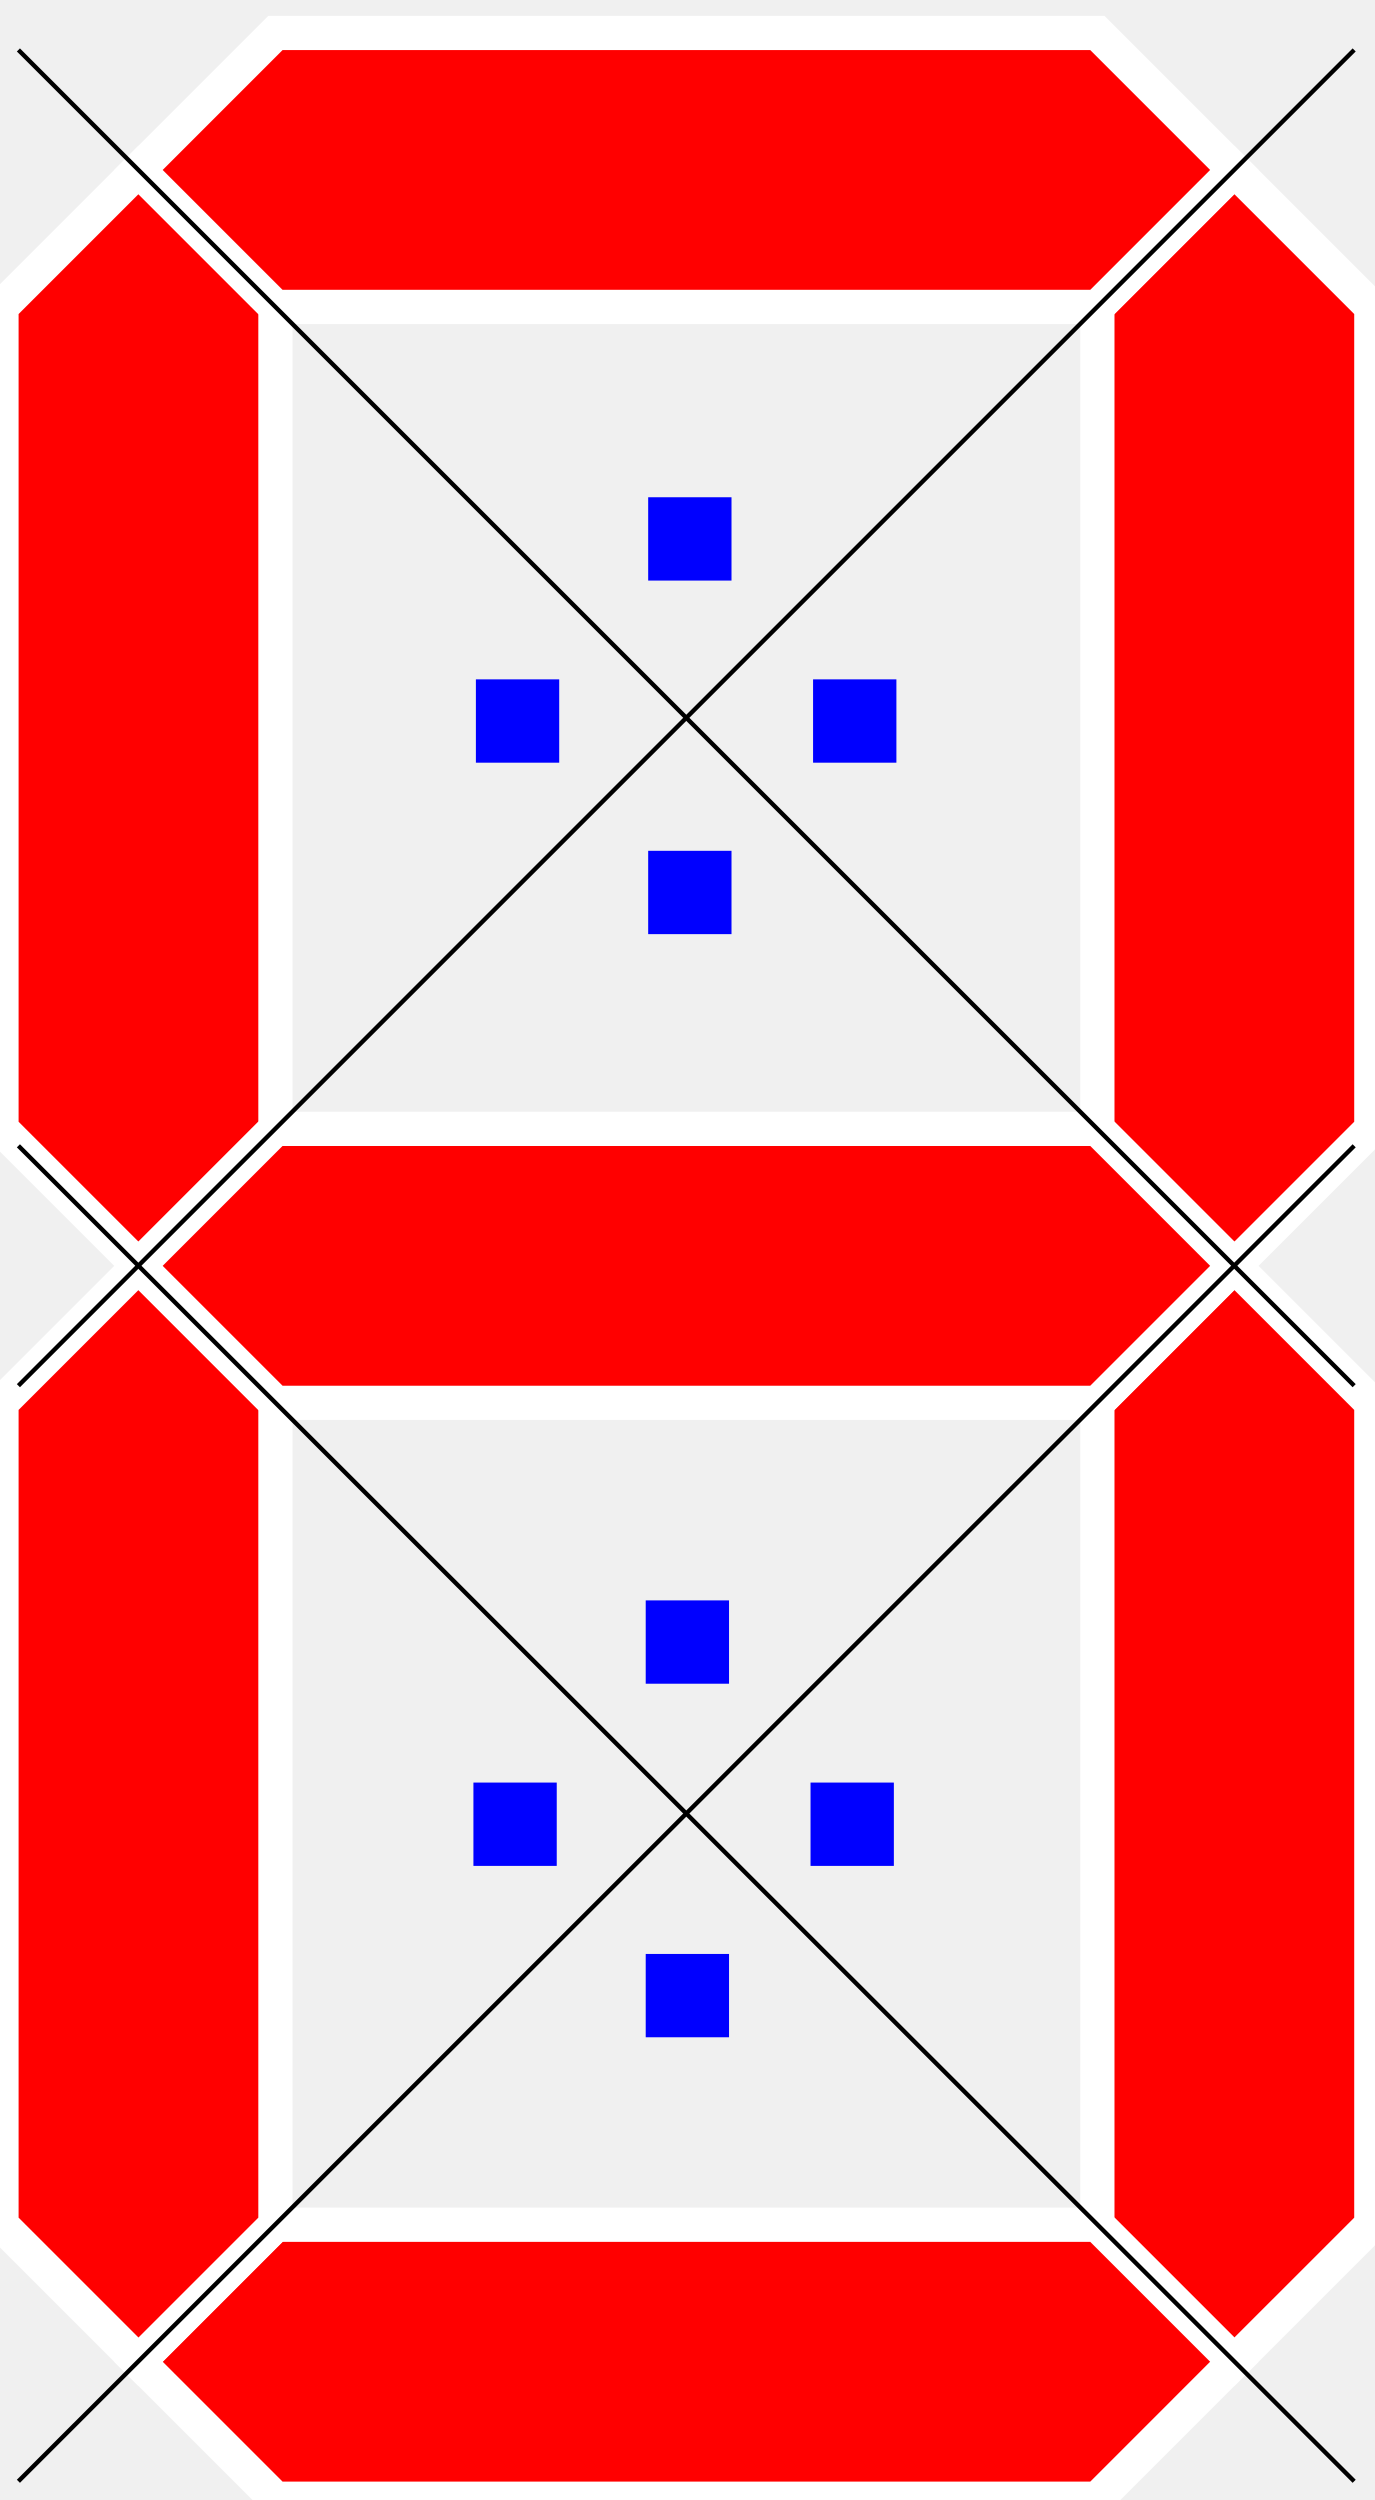
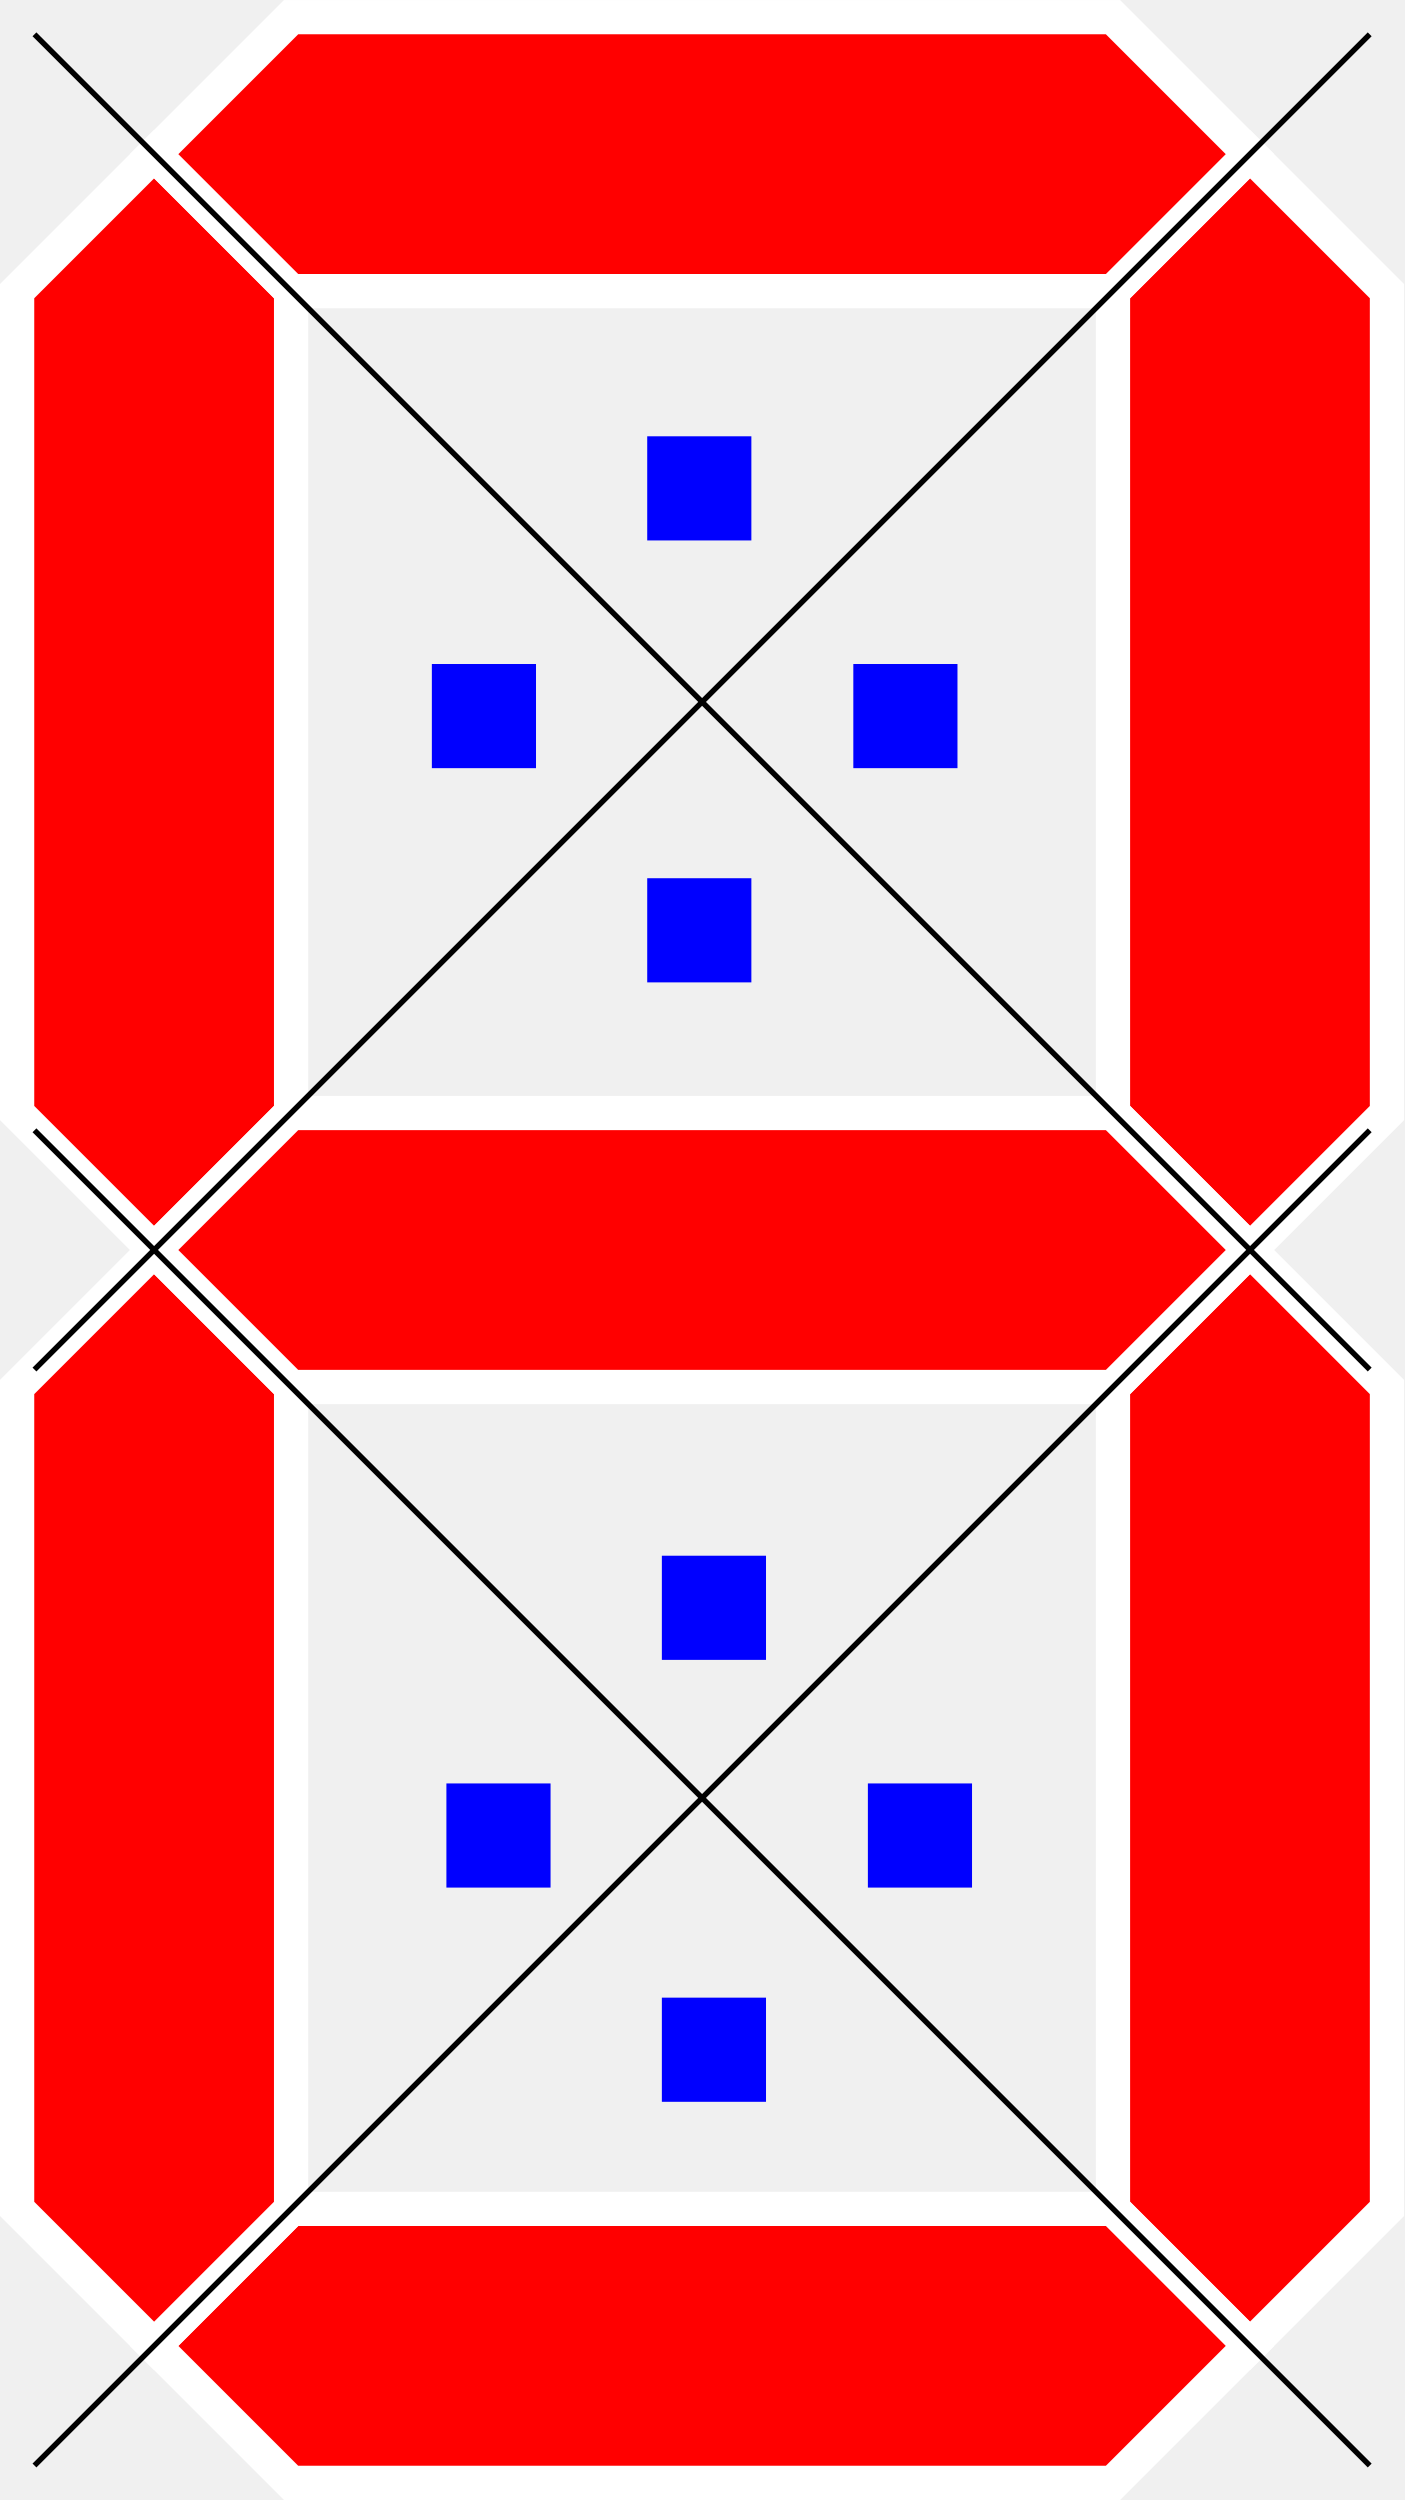
- <svg xmlns="http://www.w3.org/2000/svg" id="svg72" version="1.1" viewBox="-1 -1 19.488 35.433" height="566.929" width="311.81">
+ <svg xmlns="http://www.w3.org/2000/svg" id="svg72" version="1.1" viewBox="-1 -1 15.921 28.346" height="453.543" width="254.73">
  <defs id="defs76" />
-   <g id="layer2" transform="translate(-1.315217,17.5567)">
-     <g transform="matrix(1.941538,0,0,1.941538,0.3359966,-18.08945)" id="abcdefg" style="fill-rule:evenodd;stroke:#ffffff;stroke-width:0.25;stroke-linecap:butt;stroke-linejoin:miter;stroke-opacity:1">
+   <g id="layer2" transform="translate(-1.093304,10.24552)">
+     <g transform="matrix(1.55323,0,0,1.55323,0.2874581,-11.05137)" id="abcdefg" style="fill-rule:evenodd;stroke:#ffffff;stroke-width:0.25;stroke-linecap:butt;stroke-linejoin:miter;stroke-opacity:1">
      <polygon style="fill:#ff0000" id="b" points="9,1 10,2 10,8 9,9 8,8 8,2 " />
      <polygon style="fill:#ff0000" id="c" points="9,9 10,10 10,16 9,17 8,16 8,10 " />
      <polygon style="fill:#ff0000" id="d" points="9,17 8,18 2,18 1,17 2,16 8,16 " />
      <polygon style="fill:#ff0000" id="e" points="1,17 0,16 0,10 1,9 2,10 2,16 " />
      <polygon style="fill:#ff0000" id="f" points="1,9 0,8 0,2 1,1 2,2 2,8 " />
      <polygon style="fill:#ff0000" id="g" points="1,9 2,8 8,8 9,9 8,10 2,10 " />
      <polygon transform="translate(0,-8)" style="fill:#ff0000;fill-rule:evenodd;stroke:#ffffff;stroke-width:0.25;stroke-linecap:butt;stroke-linejoin:miter;stroke-opacity:1" id="g-3" points="8,8 9,9 8,10 2,10 1,9 2,8 " />
    </g>
  </g>
-   <g id="layer1" transform="translate(-1.315217,17.5567)">
-     <path style="fill:none;stroke:#000000;stroke-width:0.062px;stroke-linecap:butt;stroke-linejoin:miter;stroke-opacity:1" d="M 19.508,1.083 0.576,-17.849" id="path1028" />
-     <path style="fill:none;stroke:#000000;stroke-width:0.062px;stroke-linecap:butt;stroke-linejoin:miter;stroke-opacity:1" d="M 19.508,-17.849 0.576,1.083" id="path1030" />
-     <path style="fill:none;stroke:#000000;stroke-width:0.062px;stroke-linecap:butt;stroke-linejoin:miter;stroke-opacity:1" d="M 19.508,-2.317 0.576,16.611" id="path1032" />
-     <path style="fill:none;stroke:#000000;stroke-width:0.062px;stroke-linecap:butt;stroke-linejoin:miter;stroke-opacity:1" d="M 0.576,-2.317 19.508,16.611" id="path1034" />
+   <g id="layer1" transform="translate(-1.093304,10.24552)">
+     <path style="fill:none;stroke:#000000;stroke-width:0.062px;stroke-linecap:butt;stroke-linejoin:miter;stroke-opacity:1" d="M 0.484,-10.857 15.624,4.283" id="path58" />
+     <path style="fill:none;stroke:#000000;stroke-width:0.062px;stroke-linecap:butt;stroke-linejoin:miter;stroke-opacity:1" d="M 15.624,-10.857 0.484,4.283" id="path60" />
+     <path style="fill:none;stroke:#000000;stroke-width:0.062px;stroke-linecap:butt;stroke-linejoin:miter;stroke-opacity:1" d="M 0.484,1.57 15.624,16.71" id="path62" />
+     <path style="fill:none;stroke:#000000;stroke-width:0.062px;stroke-linecap:butt;stroke-linejoin:miter;stroke-opacity:1" d="M 15.624,1.57 0.484,16.71" id="path64" />
  </g>
-   <g id="layer3" transform="translate(-1.315217,17.5567)">
-     <rect style="fill:#0000ff;fill-opacity:1;stroke:none;stroke-width:0.125;stroke-miterlimit:4;stroke-dasharray:none;stroke-opacity:1" id="rect1036" width="1.181" height="1.181" x="9.502" y="-6.498" />
-     <rect style="fill:#0000ff;fill-opacity:1;stroke:none;stroke-width:0.125;stroke-miterlimit:4;stroke-dasharray:none;stroke-opacity:1" id="rect1036-9" width="1.181" height="1.181" x="9.502" y="-11.509" />
-     <rect style="fill:#0000ff;fill-opacity:1;stroke:none;stroke-width:0.125;stroke-miterlimit:4;stroke-dasharray:none;stroke-opacity:1" id="rect1036-1" width="1.181" height="1.181" x="11.839" y="-8.928" />
-     <rect style="fill:#0000ff;fill-opacity:1;stroke:none;stroke-width:0.125;stroke-miterlimit:4;stroke-dasharray:none;stroke-opacity:1" id="rect1036-2" width="1.181" height="1.181" x="7.06" y="-8.928" />
-     <rect style="fill:#0000ff;fill-opacity:1;stroke:none;stroke-width:0.125;stroke-miterlimit:4;stroke-dasharray:none;stroke-opacity:1" id="rect1036-6" width="1.181" height="1.181" x="9.467" y="9.137" />
-     <rect style="fill:#0000ff;fill-opacity:1;stroke:none;stroke-width:0.125;stroke-miterlimit:4;stroke-dasharray:none;stroke-opacity:1" id="rect1036-9-0" width="1.181" height="1.181" x="9.467" y="4.126" />
-     <rect style="fill:#0000ff;fill-opacity:1;stroke:none;stroke-width:0.125;stroke-miterlimit:4;stroke-dasharray:none;stroke-opacity:1" id="rect1036-1-6" width="1.181" height="1.181" x="11.803" y="6.708" />
-     <rect style="fill:#0000ff;fill-opacity:1;stroke:none;stroke-width:0.125;stroke-miterlimit:4;stroke-dasharray:none;stroke-opacity:1" id="rect1036-2-2" width="1.181" height="1.181" x="7.025" y="6.708" />
+   <g id="layer3" transform="translate(-1.093304,10.24552)">
+     <rect style="fill:#0000ff;fill-opacity:1;stroke:none;stroke-width:0.125;stroke-miterlimit:4;stroke-dasharray:none;stroke-opacity:1" id="rect1036" width="1.181" height="1.181" x="7.432" y="-1.288" />
+     <rect style="fill:#0000ff;fill-opacity:1;stroke:none;stroke-width:0.125;stroke-miterlimit:4;stroke-dasharray:none;stroke-opacity:1" id="rect1036-9" width="1.181" height="1.181" x="7.432" y="-6.299" />
+     <rect style="fill:#0000ff;fill-opacity:1;stroke:none;stroke-width:0.125;stroke-miterlimit:4;stroke-dasharray:none;stroke-opacity:1" id="rect1036-1" width="1.181" height="1.181" x="9.769" y="-3.717" />
+     <rect style="fill:#0000ff;fill-opacity:1;stroke:none;stroke-width:0.125;stroke-miterlimit:4;stroke-dasharray:none;stroke-opacity:1" id="rect1036-2" width="1.181" height="1.181" x="4.99" y="-3.717" />
+     <rect style="fill:#0000ff;fill-opacity:1;stroke:none;stroke-width:0.125;stroke-miterlimit:4;stroke-dasharray:none;stroke-opacity:1" id="rect1036-6" width="1.181" height="1.181" x="7.598" y="11.405" />
+     <rect style="fill:#0000ff;fill-opacity:1;stroke:none;stroke-width:0.125;stroke-miterlimit:4;stroke-dasharray:none;stroke-opacity:1" id="rect1036-9-0" width="1.181" height="1.181" x="7.598" y="6.394" />
+     <rect style="fill:#0000ff;fill-opacity:1;stroke:none;stroke-width:0.125;stroke-miterlimit:4;stroke-dasharray:none;stroke-opacity:1" id="rect1036-1-6" width="1.181" height="1.181" x="9.934" y="8.976" />
+     <rect style="fill:#0000ff;fill-opacity:1;stroke:none;stroke-width:0.125;stroke-miterlimit:4;stroke-dasharray:none;stroke-opacity:1" id="rect1036-2-2" width="1.181" height="1.181" x="5.155" y="8.976" />
  </g>
</svg>
